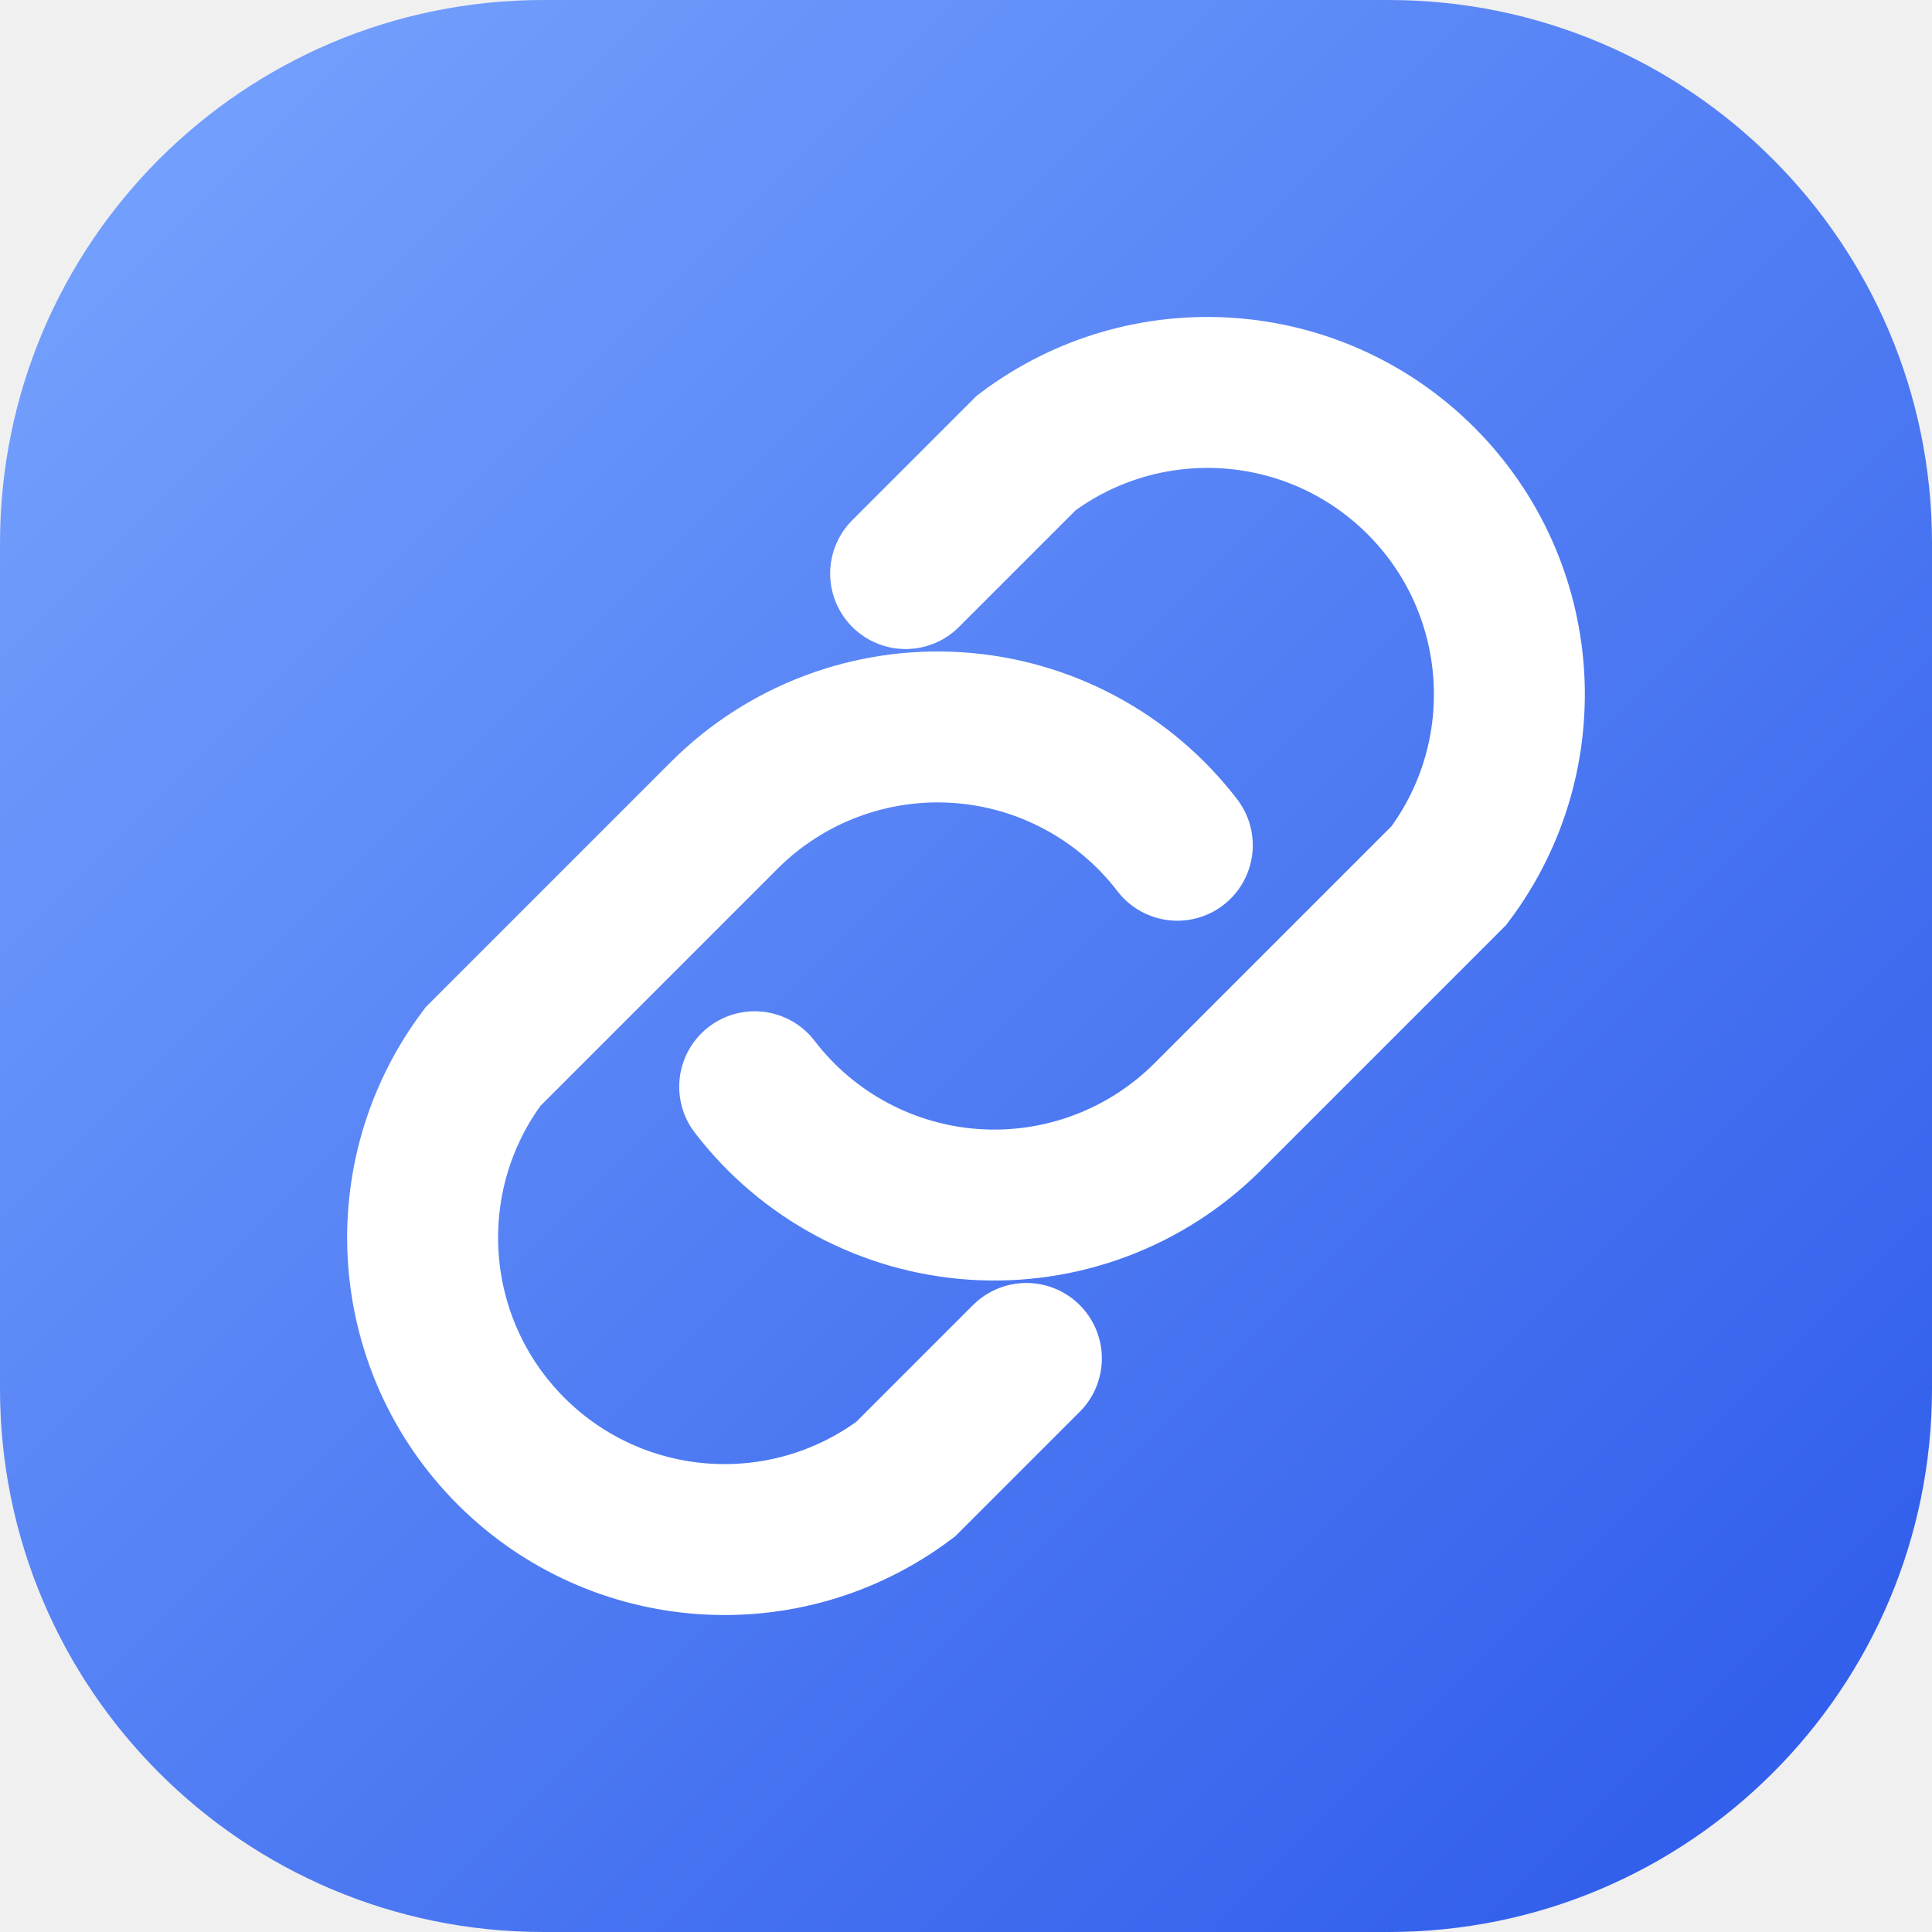
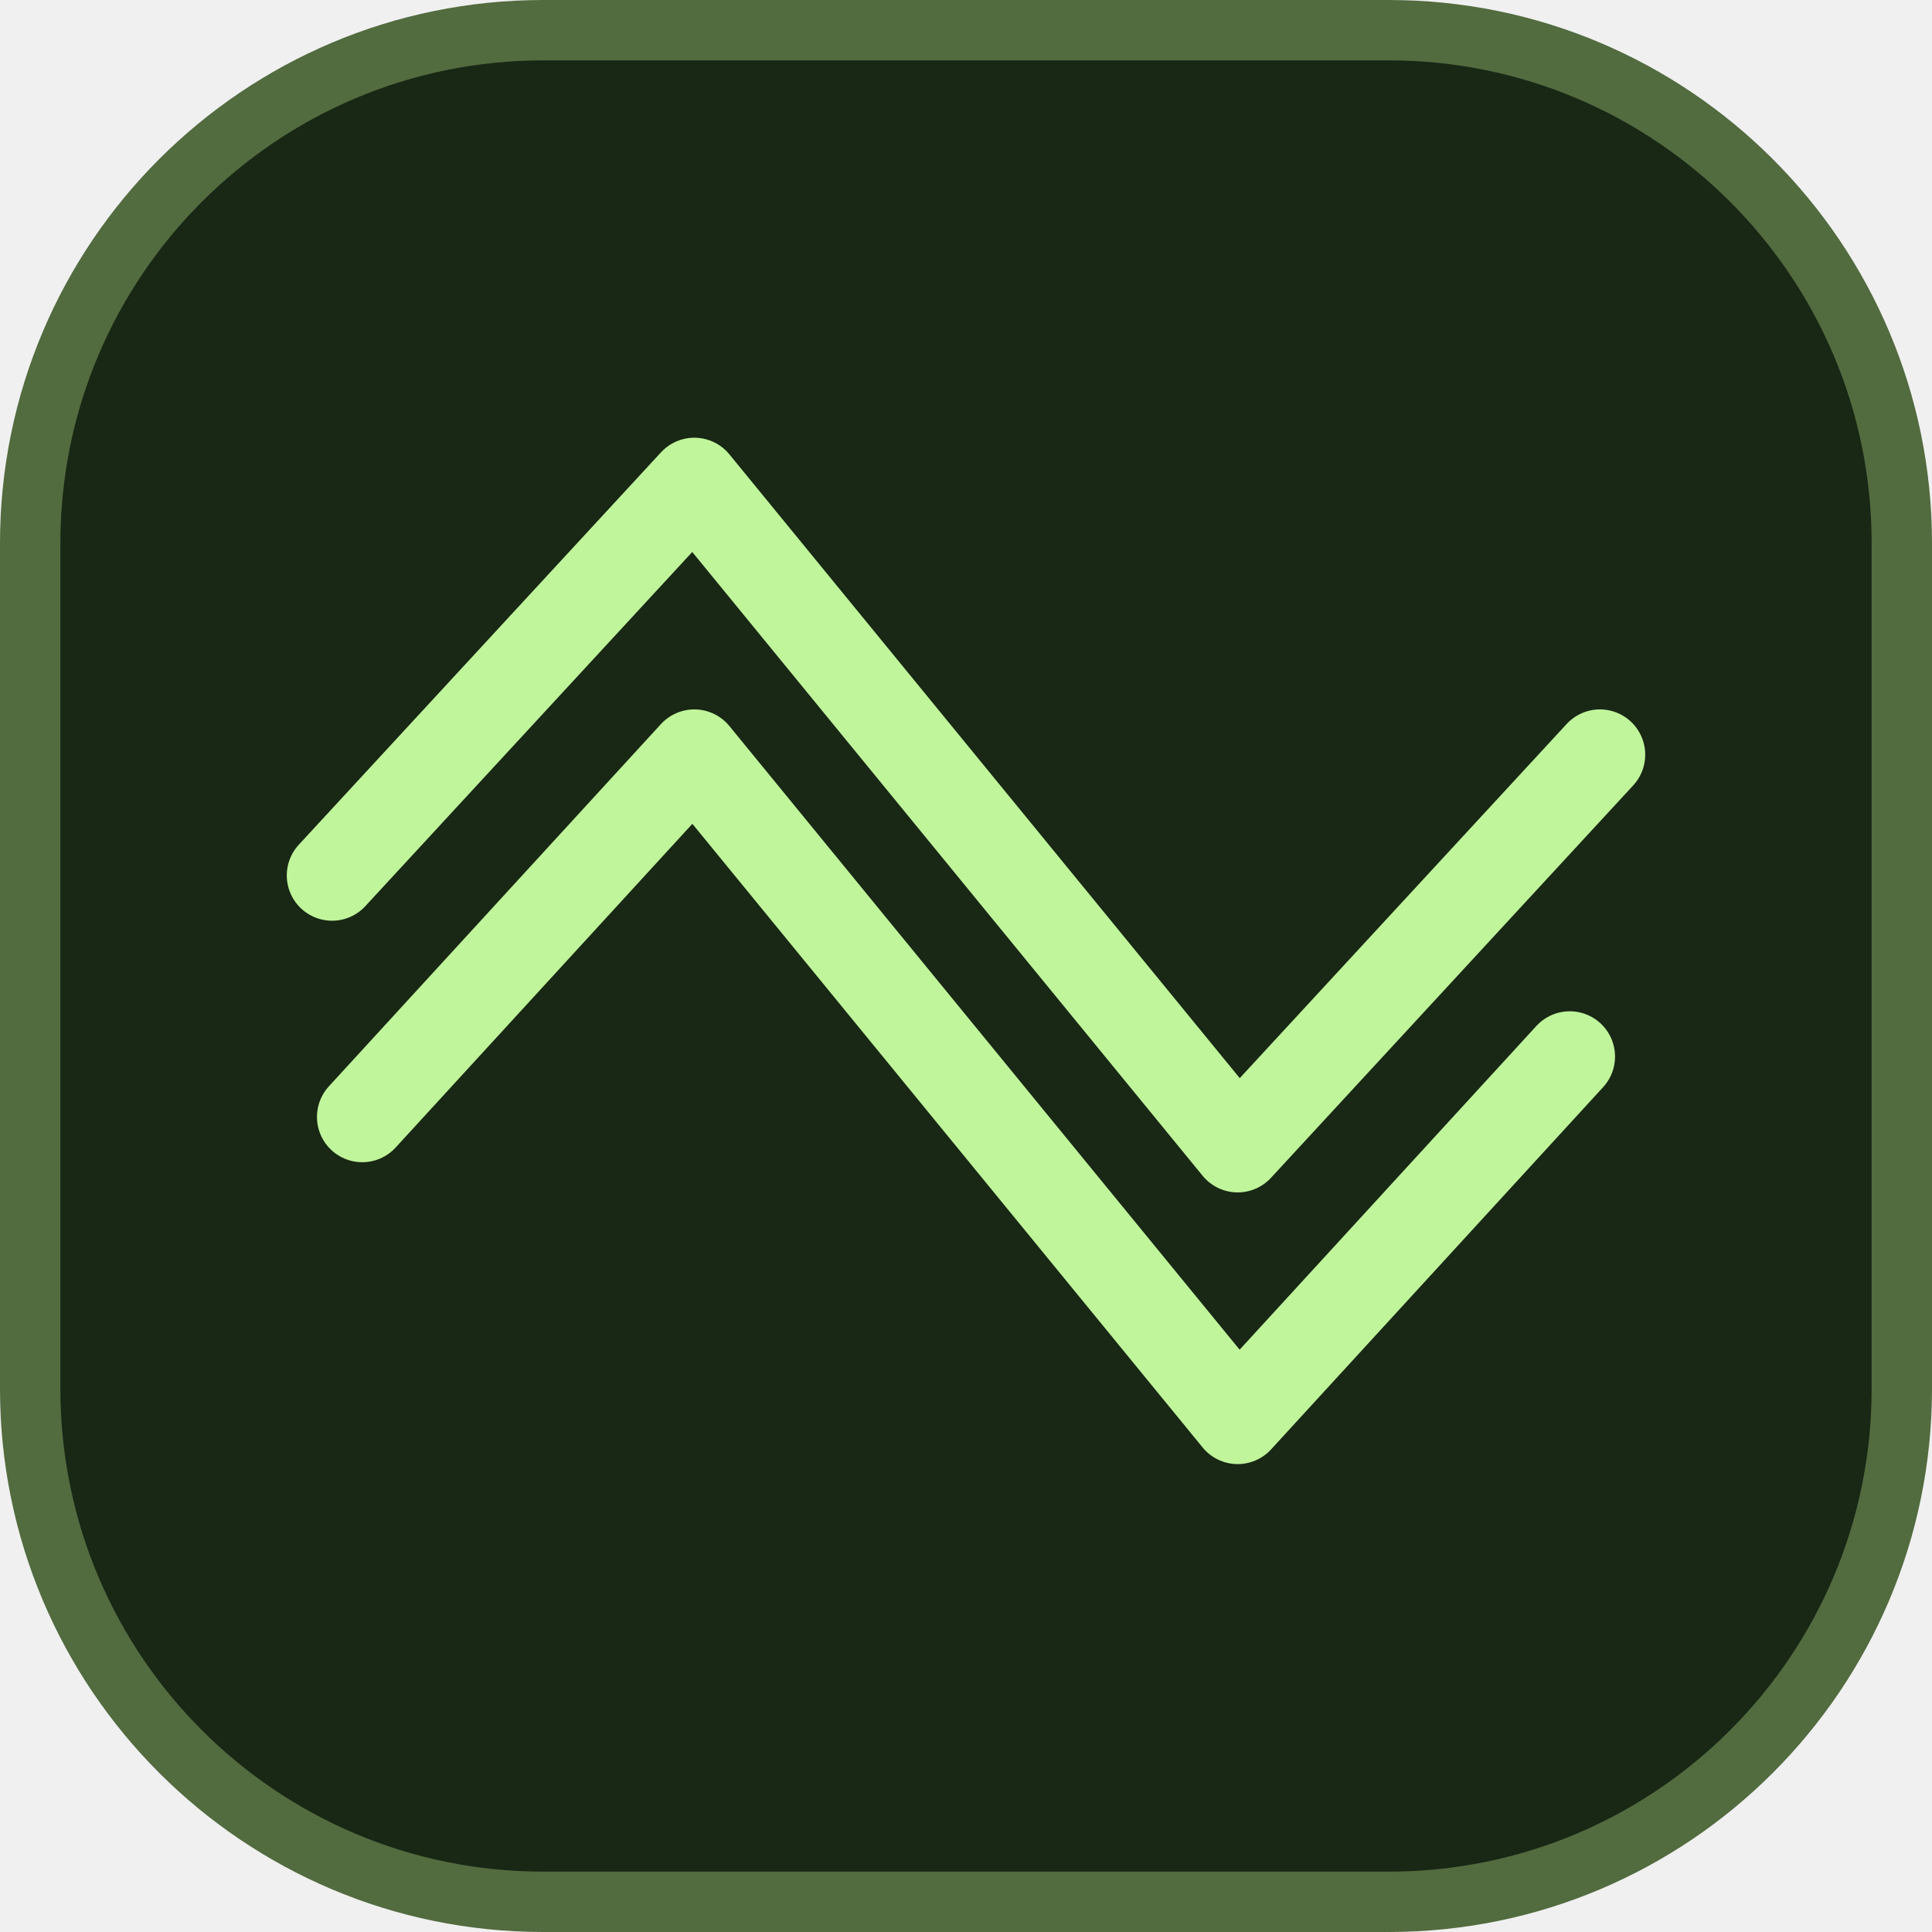
<svg xmlns="http://www.w3.org/2000/svg" viewBox="0 0 64 64">
-   <defs>
-     <linearGradient id="g" x1="0" y1="0" x2="1" y2="1">
-       <stop stop-color="#79a5ff" />
-       <stop offset="1" stop-color="#2b58e9" />
-     </linearGradient>
-   </defs>
-   <rect width="64" height="64" rx="18" fill="url(#g)" />
-   <path d="M25 36a10 10 0 0 0 15 1l8-8a10 10 0 0 0-14-14l-4 4M39 28a10 10 0 0 0-15-1l-8 8a10 10 0 0 0 14 14l4-4" fill="none" stroke="#fff" stroke-width="5" stroke-linecap="round" />
+   <rect x="1" y="1" width="62" height="62" rx="17" fill="#192715" stroke="#526b3f" stroke-width="2" />
+   <path d="m11 34 12-13 18 22 12-13M12 42l11-12 18 22 11-12" transform="translate(0 -5)" fill="none" stroke="#c0f59b" stroke-width="3" stroke-linecap="round" stroke-linejoin="round" />
</svg>
